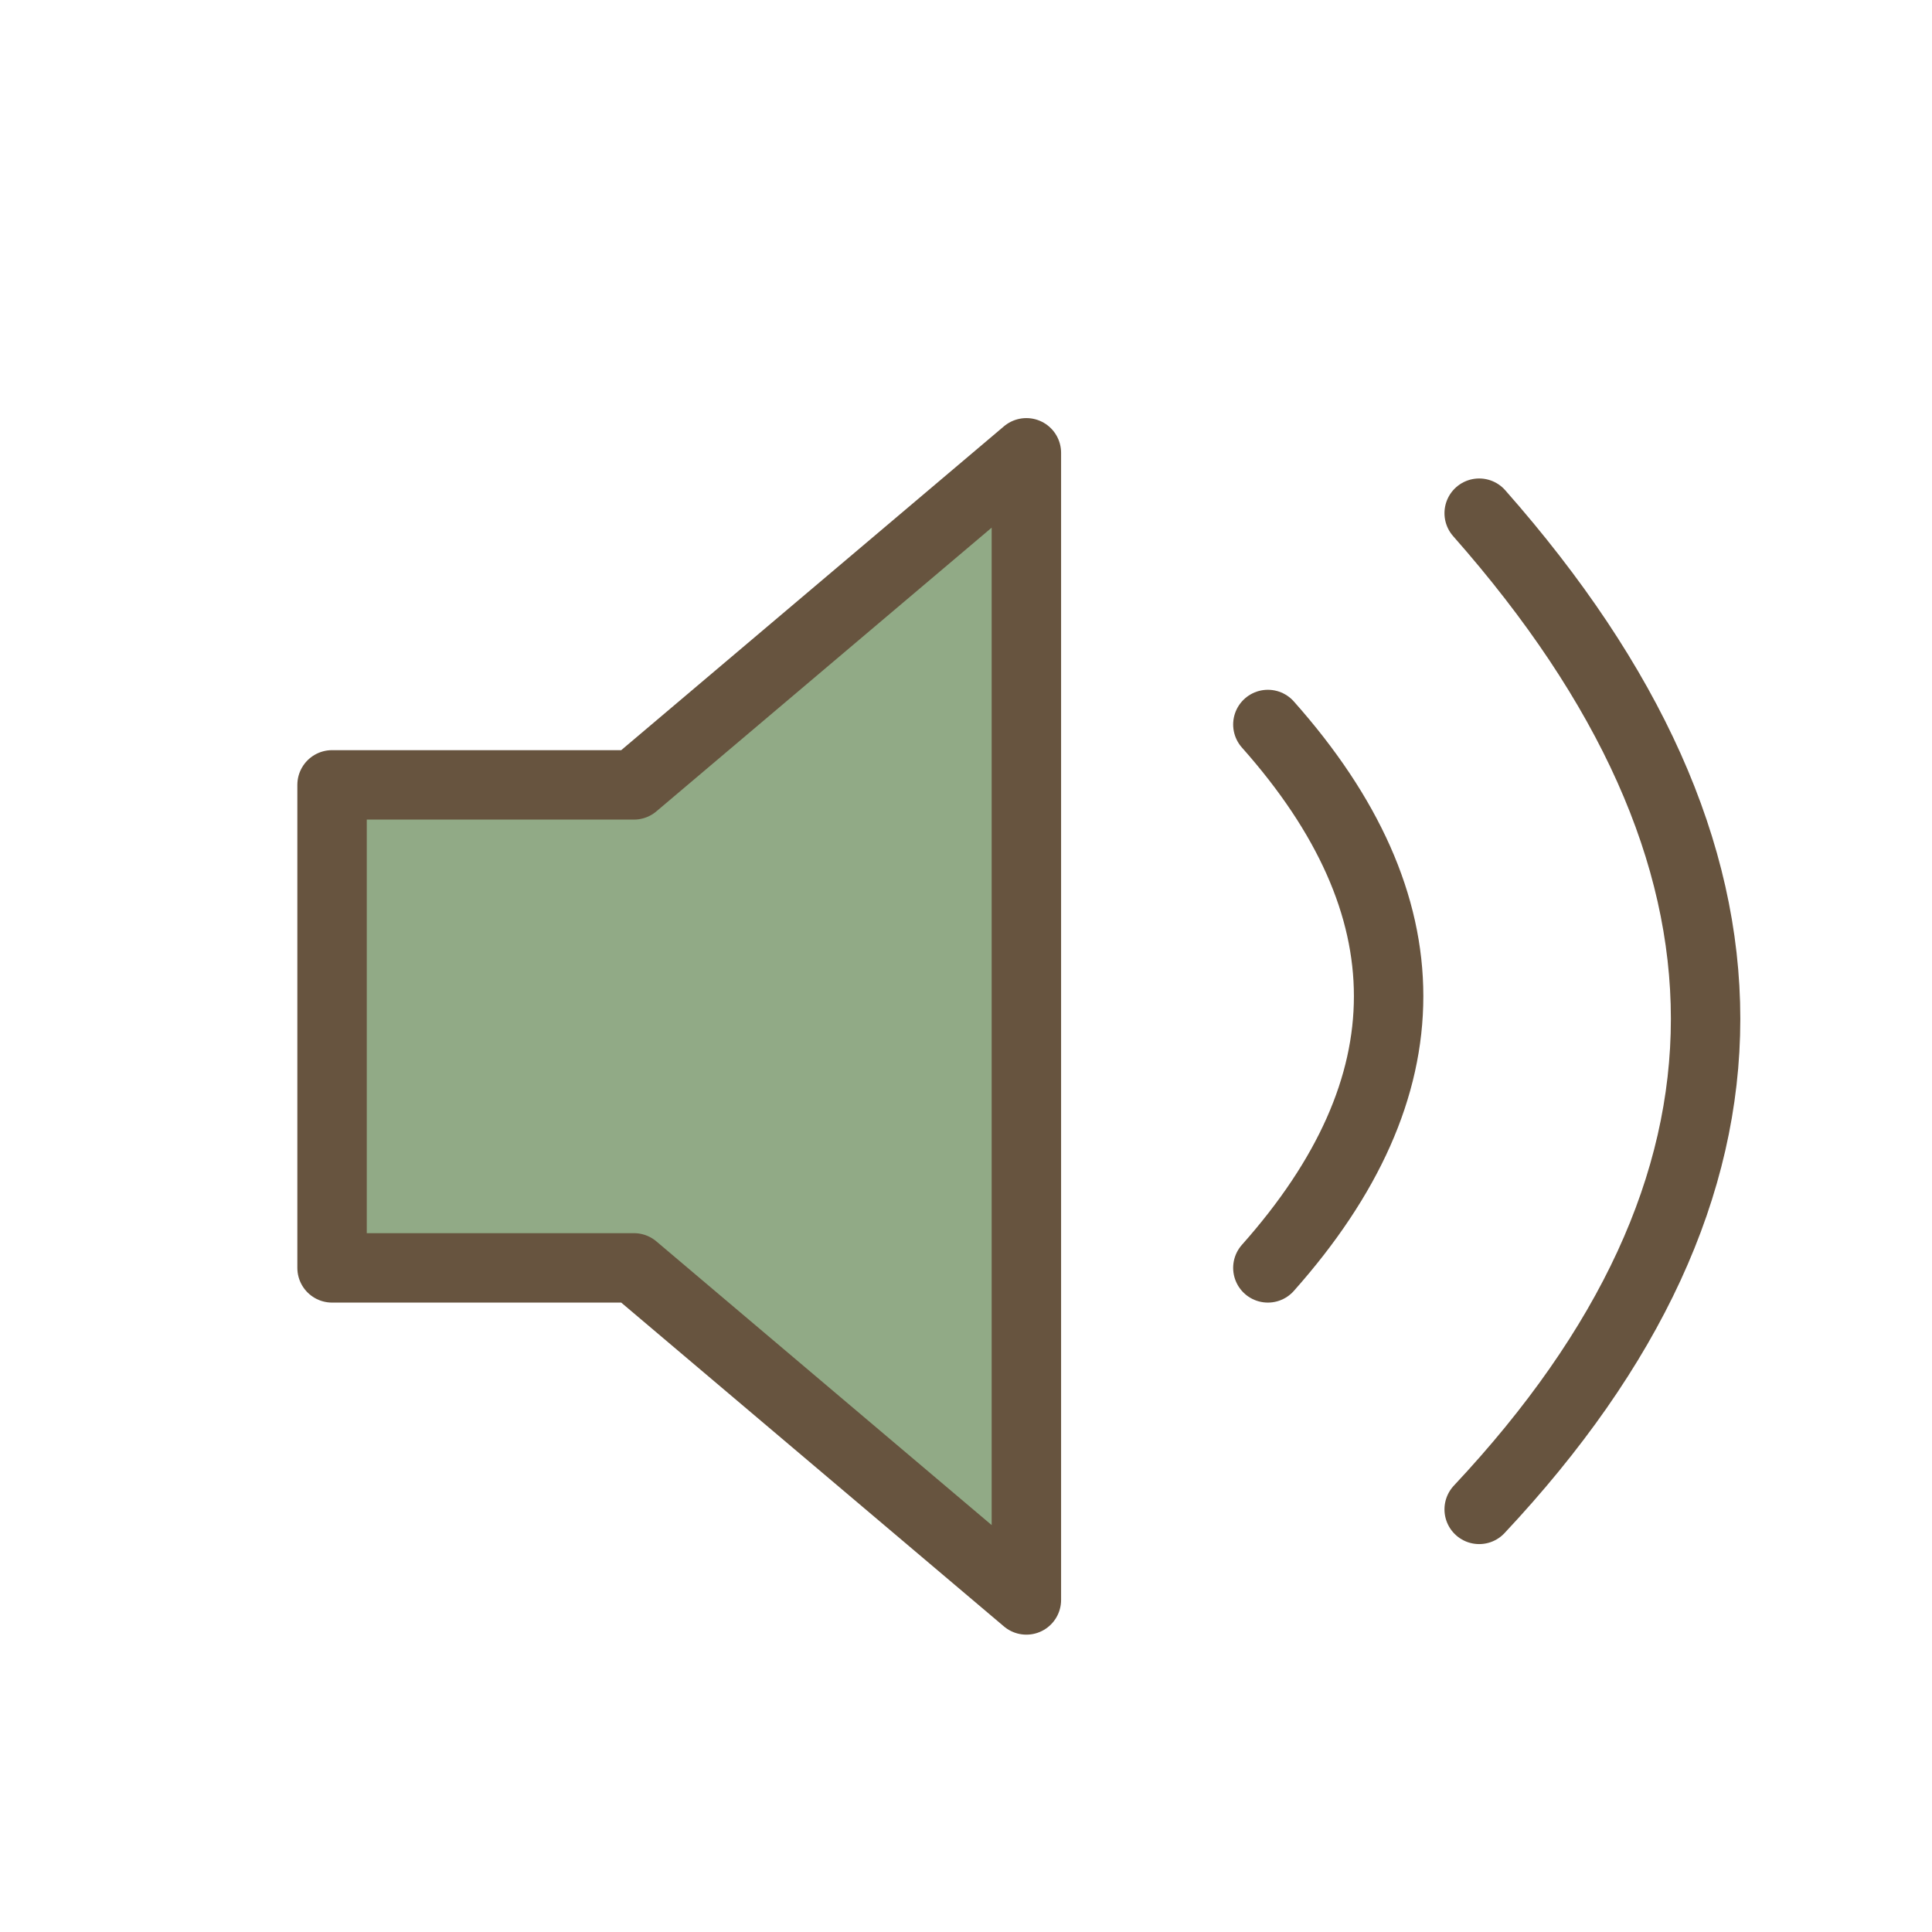
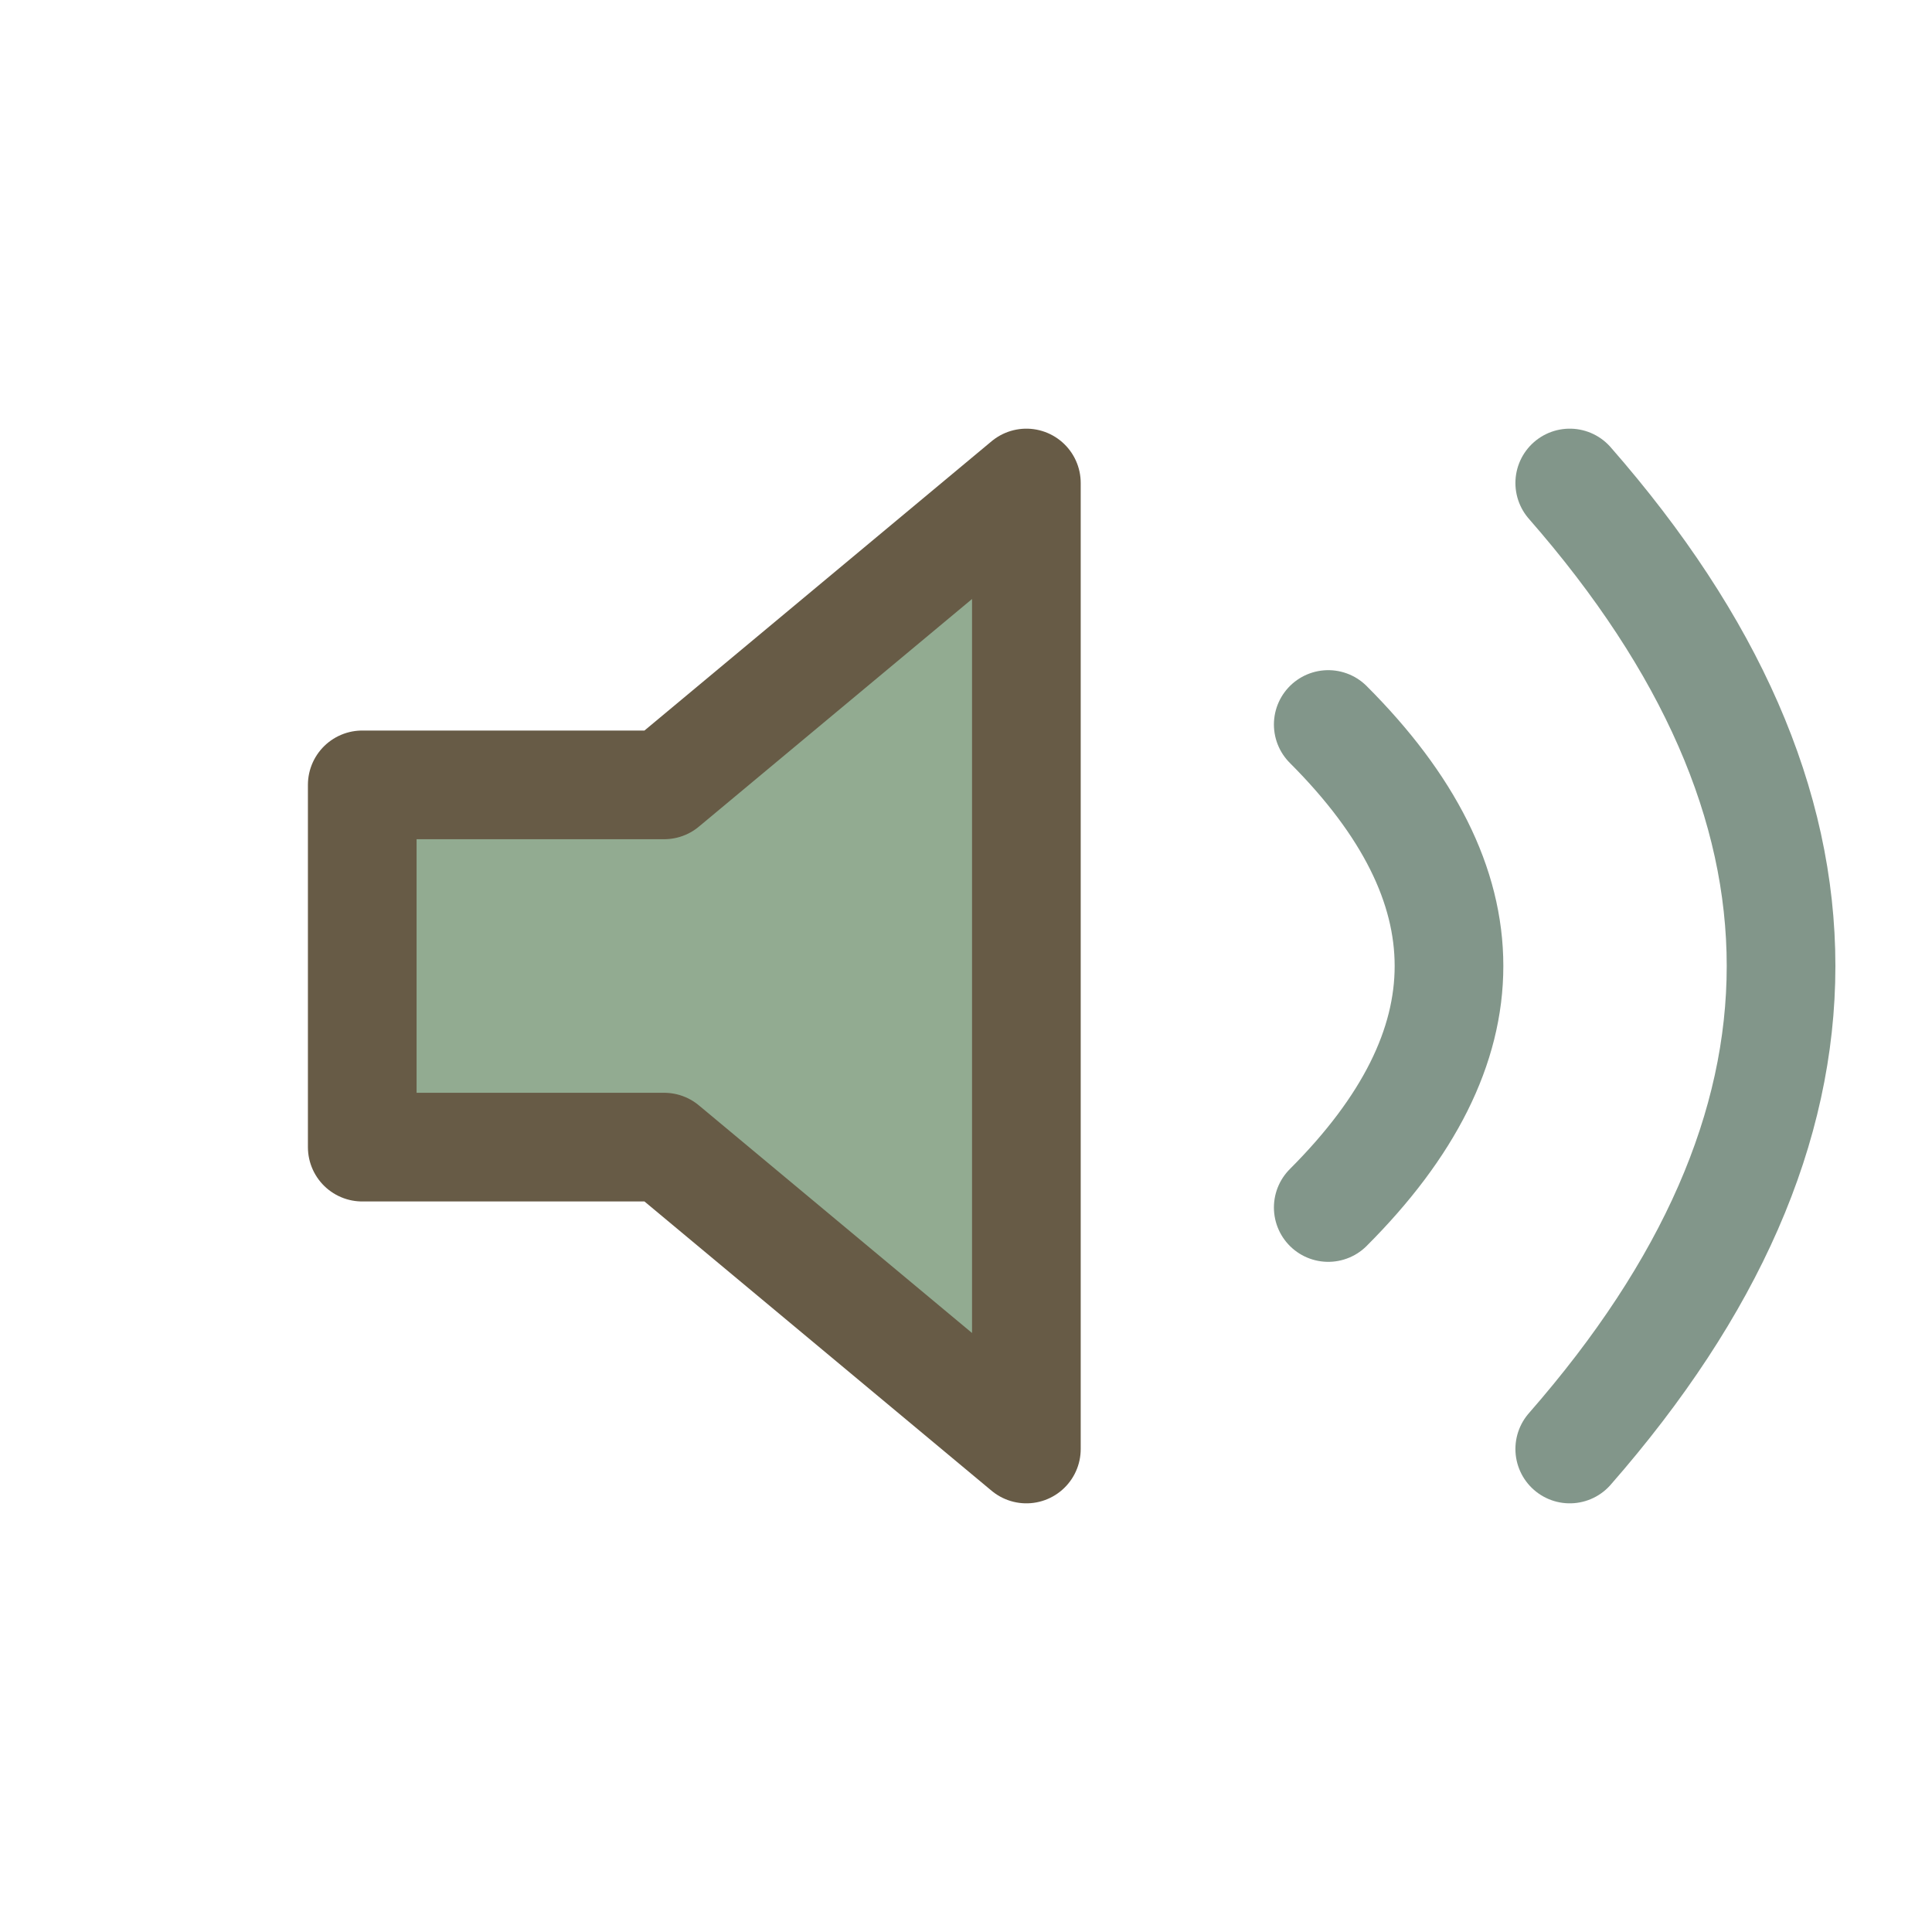
- <svg xmlns="http://www.w3.org/2000/svg" viewBox="0 0 64 64" fill="none" stroke="#67543f" stroke-width="2.3" stroke-linecap="round" stroke-linejoin="round">
-   <path fill="#91aa86" d="M11 26h10l13-11v38L21 42H11Z" />
-   <path d="M42 24q8 9 0 18m7-25q15 17 0 33" />
+ <svg xmlns="http://www.w3.org/2000/svg" viewBox="0 0 32 32" fill="none" stroke="#675b46" stroke-width="1.8" stroke-linecap="round" stroke-linejoin="round">
+   <path d="M6 13h5l6-5v16l-6-5H6Z" fill="#92ab91" />
+   <path d="M22 12q4 4 0 8m4-12q7 8 0 16" stroke="#82968a" />
</svg>
